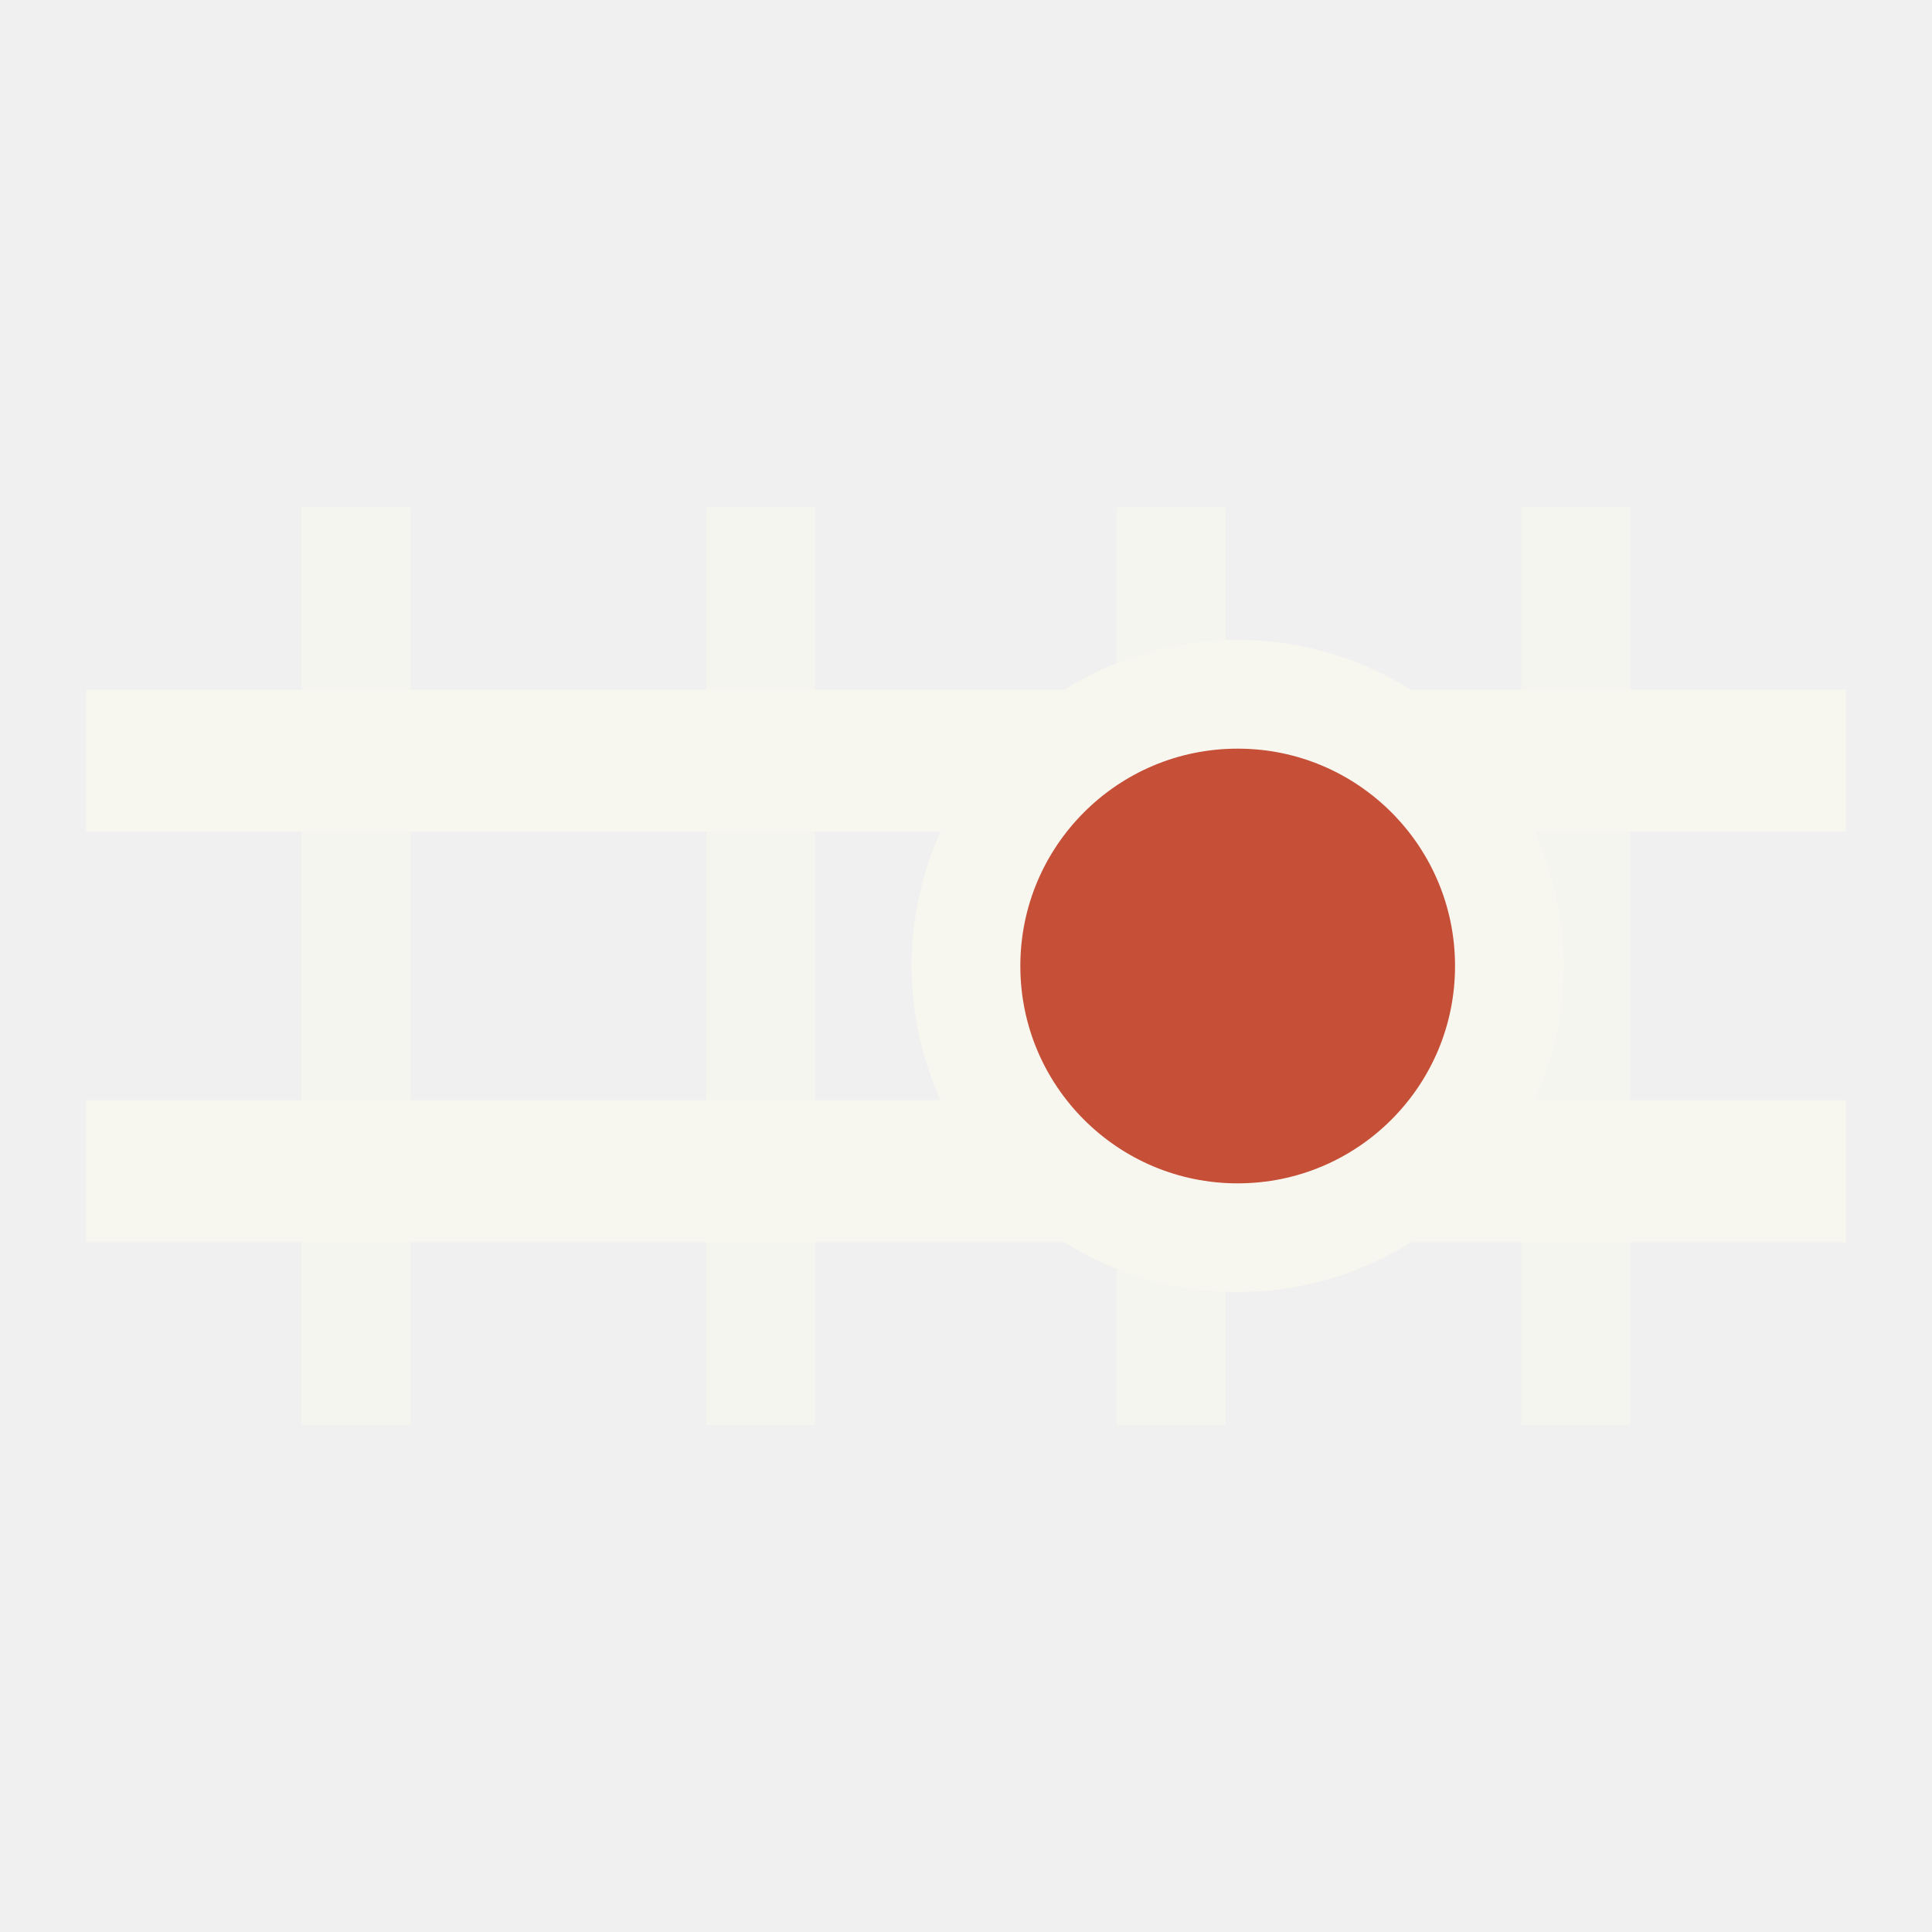
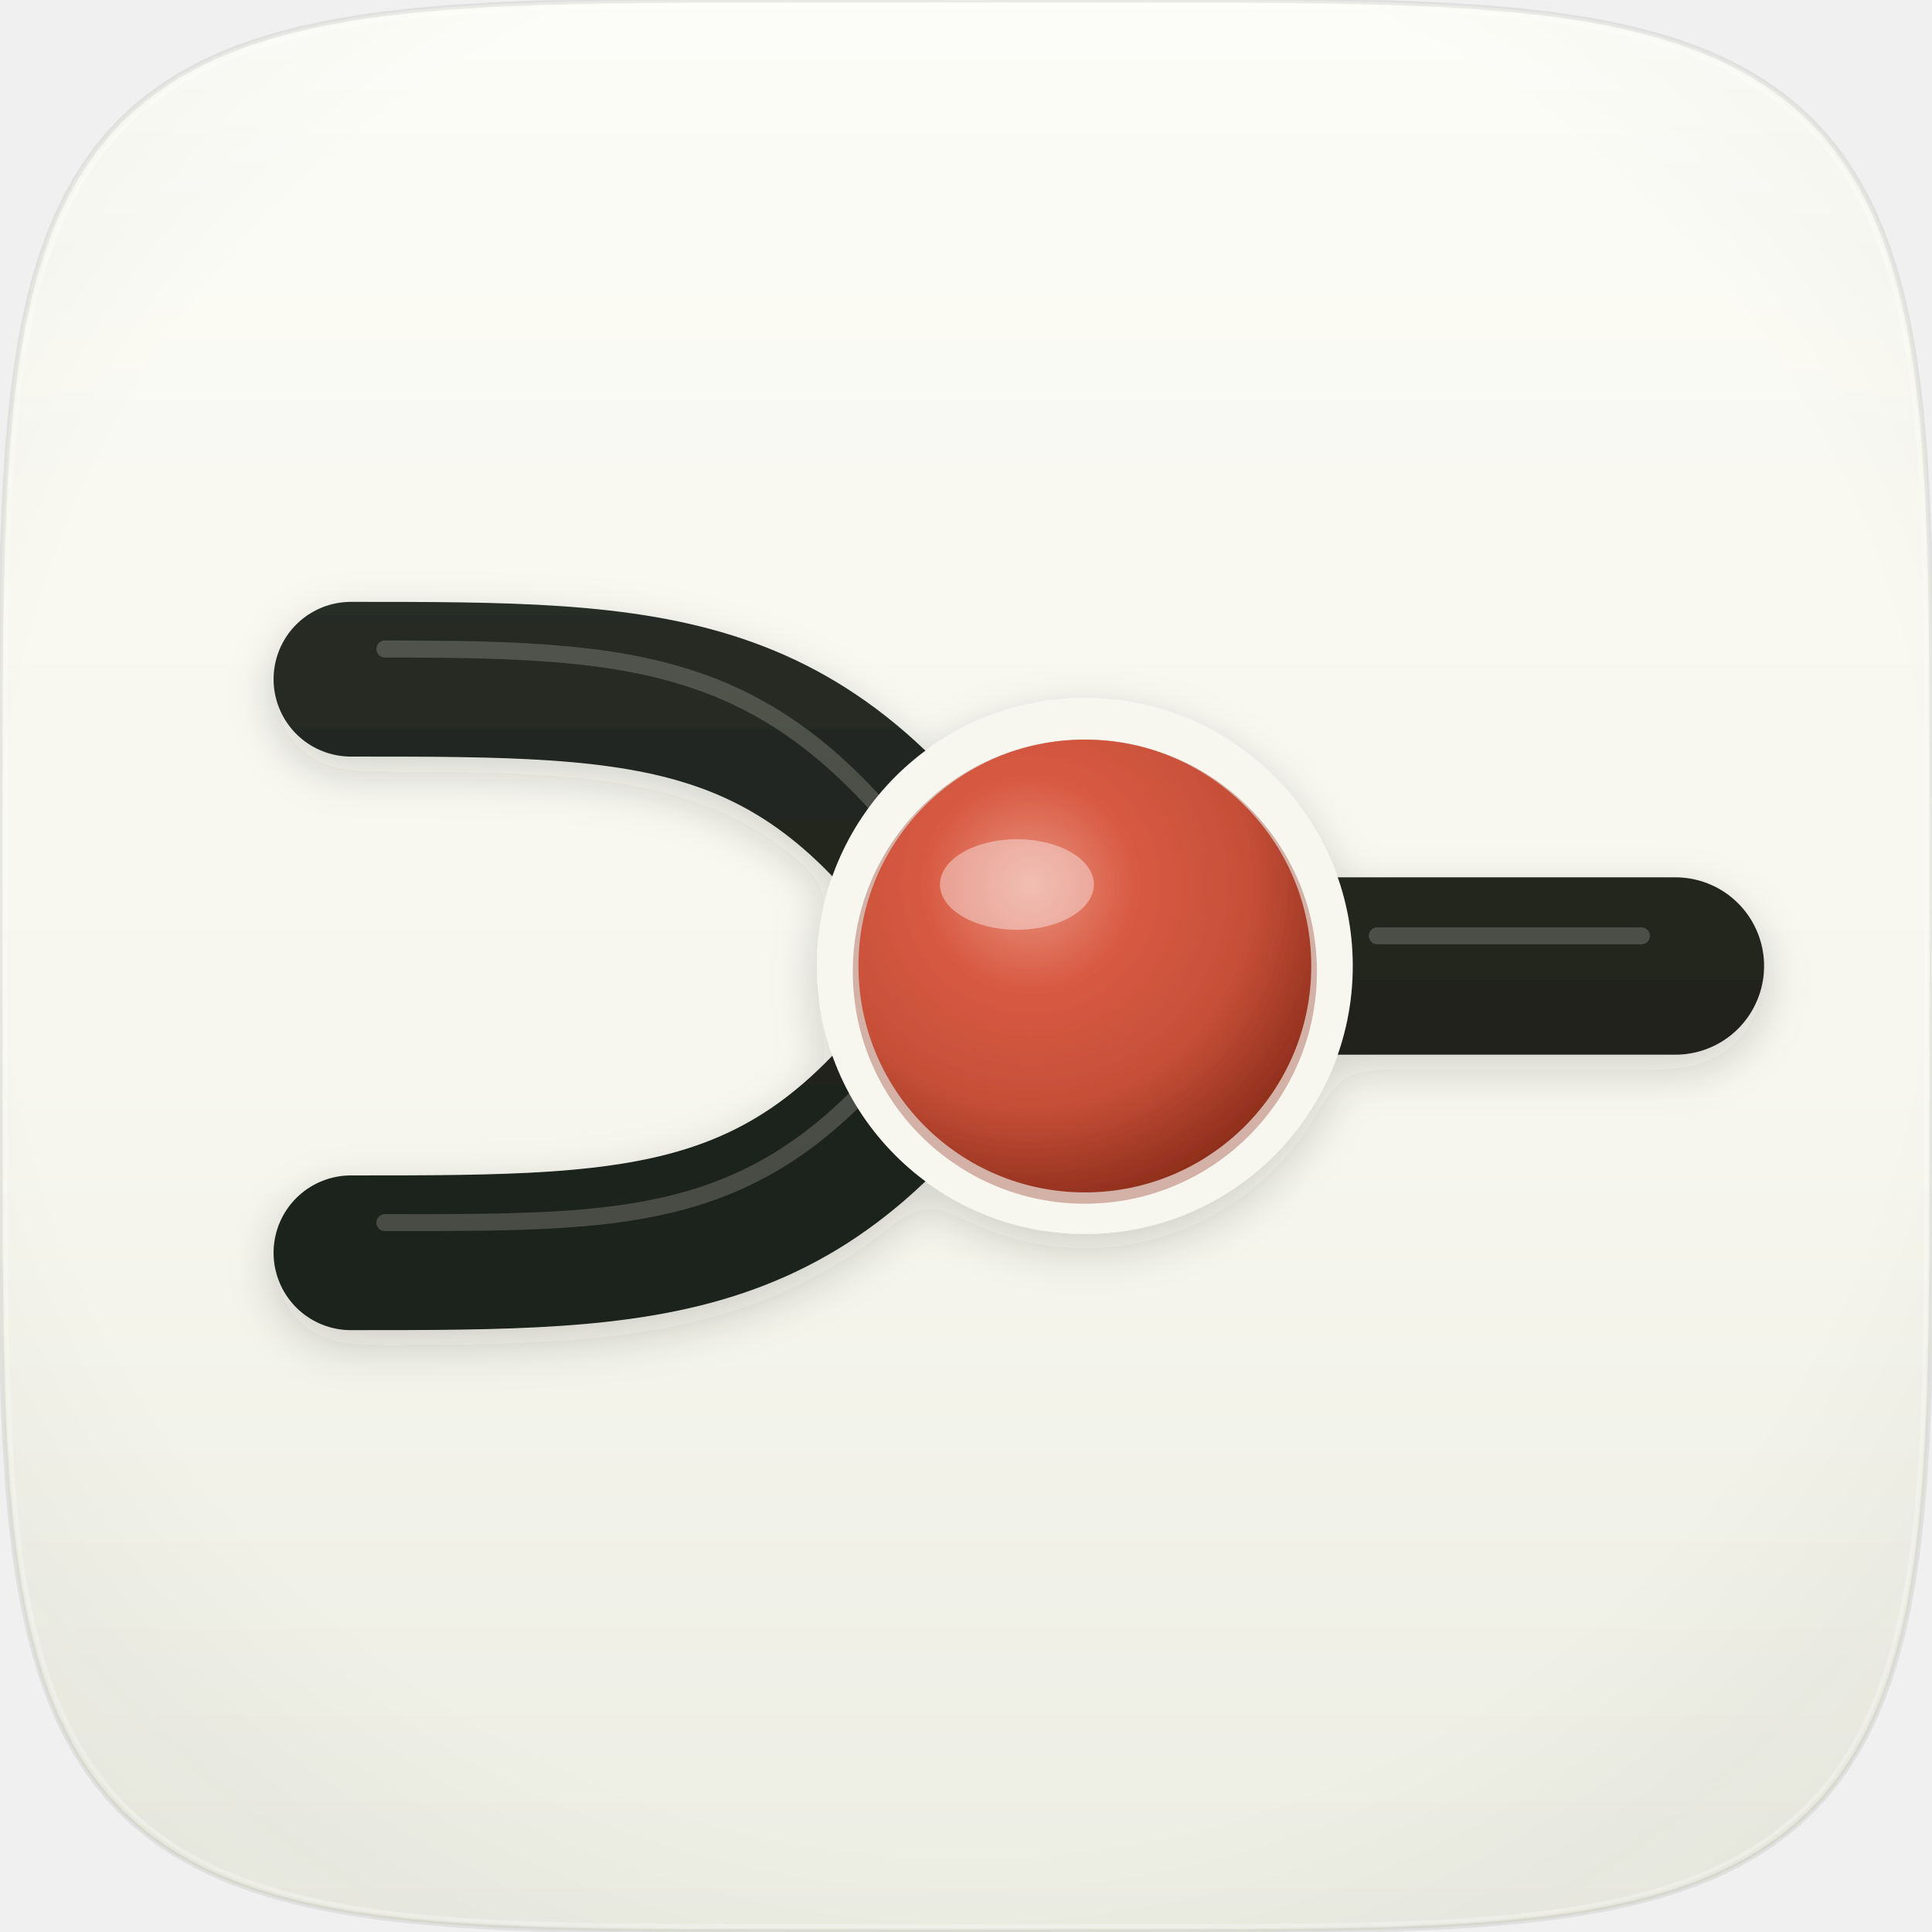
- <svg xmlns="http://www.w3.org/2000/svg" viewBox="0 0 32 32" width="32" height="32" role="img" aria-labelledby="title">
-   <g fill="none" stroke="#F7F7EF" stroke-linecap="square">
-     <path d="M2.6 12.6h26.8M2.6 19.4h26.8" stroke-width="2.35" />
-     <path d="M5.9 9.3v13.4M12.6 9.3v13.4M19.4 9.3v13.4M26.1 9.3v13.4" stroke-width="1.8" stroke-opacity="0.72" />
-     <circle cx="20.5" cy="16" r="4.5" fill="#C64F38" stroke="#F7F7EF" stroke-width="1.8" />
+ <svg xmlns="http://www.w3.org/2000/svg" viewBox="0 0 1024 1024" width="1024" height="1024" role="img" aria-labelledby="title">
+   <defs>
+     <clipPath id="squircle">
+       <path d="M1024.000,512.000 L1023.848,659.394 L1023.392,704.368 L1022.632,736.722 L1021.566,762.841 L1020.194,785.076 L1018.512,804.593 L1016.519,822.065 L1014.213,837.919 L1011.589,852.446 L1008.644,865.854 L1005.373,878.296 L1001.771,889.890 L997.833,900.726 L993.550,910.879 L988.916,920.406 L983.921,929.357 L978.555,937.771 L972.806,945.682 L966.661,953.119 L960.105,960.105 L953.119,966.661 L945.682,972.806 L937.771,978.555 L929.357,983.921 L920.406,988.916 L910.879,993.550 L900.726,997.833 L889.890,1001.771 L878.296,1005.373 L865.854,1008.644 L852.446,1011.589 L837.919,1014.213 L822.065,1016.519 L804.593,1018.512 L785.076,1020.194 L762.841,1021.566 L736.722,1022.632 L704.368,1023.392 L659.394,1023.848 L512.000,1024.000 L364.606,1023.848 L319.632,1023.392 L287.278,1022.632 L261.159,1021.566 L238.924,1020.194 L219.407,1018.512 L201.935,1016.519 L186.081,1014.213 L171.554,1011.589 L158.146,1008.644 L145.704,1005.373 L134.110,1001.771 L123.274,997.833 L113.121,993.550 L103.594,988.916 L94.643,983.921 L86.229,978.555 L78.318,972.806 L70.881,966.661 L63.895,960.105 L57.339,953.119 L51.194,945.682 L45.445,937.771 L40.079,929.357 L35.084,920.406 L30.450,910.879 L26.167,900.726 L22.229,889.890 L18.627,878.296 L15.356,865.854 L12.411,852.446 L9.787,837.919 L7.481,822.065 L5.488,804.593 L3.806,785.076 L2.434,762.841 L1.368,736.722 L0.608,704.368 L0.152,659.394 L0.000,512.000 L0.152,364.606 L0.608,319.632 L1.368,287.278 L2.434,261.159 L3.806,238.924 L5.488,219.407 L7.481,201.935 L9.787,186.081 L12.411,171.554 L15.356,158.146 L18.627,145.704 L22.229,134.110 L26.167,123.274 L30.450,113.121 L35.084,103.594 L40.079,94.643 L45.445,86.229 L51.194,78.318 L57.339,70.881 L63.895,63.895 L70.881,57.339 L78.318,51.194 L86.229,45.445 L94.643,40.079 L103.594,35.084 L113.121,30.450 L123.274,26.167 L134.110,22.229 L145.704,18.627 L158.146,15.356 L171.554,12.411 L186.081,9.787 L201.935,7.481 L219.407,5.488 L238.924,3.806 L261.159,2.434 L287.278,1.368 L319.632,0.608 L364.606,0.152 L512.000,0.000 L659.394,0.152 L704.368,0.608 L736.722,1.368 L762.841,2.434 L785.076,3.806 L804.593,5.488 L822.065,7.481 L837.919,9.787 L852.446,12.411 L865.854,15.356 L878.296,18.627 L889.890,22.229 L900.726,26.167 L910.879,30.450 L920.406,35.084 L929.357,40.079 L937.771,45.445 L945.682,51.194 L953.119,57.339 L960.105,63.895 L966.661,70.881 L972.806,78.318 L978.555,86.229 L983.921,94.643 L988.916,103.594 L993.550,113.121 L997.833,123.274 L1001.771,134.110 L1005.373,145.704 L1008.644,158.146 L1011.589,171.554 L1014.213,186.081 L1016.519,201.935 L1018.512,219.407 L1020.194,238.924 L1021.566,261.159 L1022.632,287.278 L1023.392,319.632 L1023.848,364.606 Z" />
+     </clipPath>
+     <linearGradient id="tile" x1="512" y1="0" x2="512" y2="1024" gradientUnits="userSpaceOnUse">
+       <stop offset="0%" stop-color="#FBFBF5" />
+       <stop offset="55%" stop-color="#F7F7EF" />
+       <stop offset="100%" stop-color="#ECEDE3" />
+     </linearGradient>
+     <linearGradient id="tileSheen" x1="512" y1="0" x2="512" y2="280" gradientUnits="userSpaceOnUse">
+       <stop offset="0%" stop-color="#FFFFFF" stop-opacity="0.28" />
+       <stop offset="100%" stop-color="#FFFFFF" stop-opacity="0" />
+     </linearGradient>
+     <radialGradient id="tileVignette" cx="50%" cy="46%" r="70%">
+       <stop offset="70%" stop-color="#000" stop-opacity="0" />
+       <stop offset="100%" stop-color="#232720" stop-opacity="0.05" />
+     </radialGradient>
+     <linearGradient id="inkBar" x1="0" y1="0" x2="0" y2="1024" gradientUnits="userSpaceOnUse">
+       <stop offset="0%" stop-color="#3C4237" />
+       <stop offset="40%" stop-color="#232720" />
+       <stop offset="100%" stop-color="#161914" />
+     </linearGradient>
+     <linearGradient id="inkAcross" x1="0" y1="0" x2="1024" y2="0" gradientUnits="userSpaceOnUse">
+       <stop offset="0%" stop-color="#2C312A" />
+       <stop offset="45%" stop-color="#232720" />
+       <stop offset="100%" stop-color="#161914" />
+     </linearGradient>
+     <radialGradient id="cabochon" cx="38%" cy="32%" r="72%">
+       <stop offset="0%" stop-color="#E89280" />
+       <stop offset="32%" stop-color="#D85A42" />
+       <stop offset="68%" stop-color="#C64F38" />
+       <stop offset="100%" stop-color="#8E2E1C" />
+     </radialGradient>
+     <radialGradient id="waxFill" cx="42%" cy="34%" r="78%">
+       <stop offset="0%" stop-color="#D56A54" />
+       <stop offset="48%" stop-color="#C4533C" />
+       <stop offset="100%" stop-color="#9A3A28" />
+     </radialGradient>
+     <linearGradient id="waxRim" x1="0" y1="0" x2="0" y2="1">
+       <stop offset="0%" stop-color="#E08B78" />
+       <stop offset="40%" stop-color="#C4533C" />
+       <stop offset="100%" stop-color="#7A2A1C" />
+     </linearGradient>
+     <filter id="softShadow" x="-50%" y="-50%" width="200%" height="200%">
+       <feGaussianBlur in="SourceAlpha" stdDeviation="12" result="b" />
+       <feOffset dy="8" result="o" />
+       <feFlood flood-color="#232720" flood-opacity="0.18" />
+       <feComposite in2="o" operator="in" />
+       <feMerge>
+         <feMergeNode />
+         <feMergeNode in="SourceGraphic" />
+       </feMerge>
+     </filter>
+     <filter id="sealShadow" x="-40%" y="-40%" width="180%" height="180%">
+       <feGaussianBlur in="SourceAlpha" stdDeviation="14" result="b" />
+       <feOffset dy="10" result="o" />
+       <feFlood flood-color="#232720" flood-opacity="0.16" />
+       <feComposite in2="o" operator="in" />
+       <feMerge>
+         <feMergeNode />
+         <feMergeNode in="SourceGraphic" />
+       </feMerge>
+     </filter>
+     <filter id="recess" x="-20%" y="-20%" width="140%" height="140%">
+       <feGaussianBlur in="SourceAlpha" stdDeviation="2.5" result="b" />
+       <feOffset dy="2" />
+       <feComposite in2="SourceGraphic" operator="over" />
+     </filter>
+   </defs>
+   <g>
+     <g clip-path="url(#squircle)">
+       <rect width="1024" height="1024" fill="url(#tile)" />
+       <rect width="1024" height="1024" fill="url(#tileVignette)" />
+       <path d="M1012.000,200.000 L1011.852,263.334 L1011.407,282.658 L1010.664,296.560 L1009.623,307.783 L1008.283,317.337 L1006.641,325.724 L1004.695,333.231 L1002.442,340.043 L999.880,346.285 L997.004,352.046 L993.810,357.393 L990.292,362.374 L986.446,367.031 L982.264,371.393 L977.738,375.487 L972.860,379.333 L967.620,382.949 L962.006,386.348 L956.005,389.543 L949.602,392.545 L942.780,395.362 L935.518,398.003 L927.792,400.473 L919.575,402.778 L910.834,404.925 L901.530,406.916 L891.616,408.756 L881.033,410.449 L869.711,411.996 L857.560,413.402 L844.467,414.667 L830.280,415.795 L814.798,416.786 L797.736,417.642 L778.676,418.364 L756.962,418.954 L731.455,419.412 L699.859,419.739 L655.940,419.935 L512.000,420.000 L368.060,419.935 L324.141,419.739 L292.545,419.412 L267.038,418.954 L245.324,418.364 L226.264,417.642 L209.202,416.786 L193.720,415.795 L179.533,414.667 L166.440,413.402 L154.289,411.996 L142.967,410.449 L132.384,408.756 L122.470,406.916 L113.166,404.925 L104.425,402.778 L96.208,400.473 L88.482,398.003 L81.220,395.362 L74.398,392.545 L67.995,389.543 L61.994,386.348 L56.380,382.949 L51.140,379.333 L46.262,375.487 L41.736,371.393 L37.554,367.031 L33.708,362.374 L30.190,357.393 L26.996,352.046 L24.120,346.285 L21.558,340.043 L19.305,333.231 L17.359,325.724 L15.717,317.337 L14.377,307.783 L13.336,296.560 L12.593,282.658 L12.148,263.334 L12.000,200.000 L12.148,136.666 L12.593,117.342 L13.336,103.440 L14.377,92.217 L15.717,82.663 L17.359,74.276 L19.305,66.769 L21.558,59.957 L24.120,53.715 L26.996,47.954 L30.190,42.607 L33.708,37.626 L37.554,32.969 L41.736,28.607 L46.262,24.513 L51.140,20.667 L56.380,17.051 L61.994,13.652 L67.995,10.457 L74.398,7.455 L81.220,4.638 L88.482,1.997 L96.208,-0.473 L104.425,-2.778 L113.166,-4.925 L122.470,-6.916 L132.384,-8.756 L142.967,-10.449 L154.289,-11.996 L166.440,-13.402 L179.533,-14.667 L193.720,-15.795 L209.202,-16.786 L226.264,-17.642 L245.324,-18.364 L267.038,-18.954 L292.545,-19.412 L324.141,-19.739 L368.060,-19.935 L512.000,-20.000 L655.940,-19.935 L699.859,-19.739 L731.455,-19.412 L756.962,-18.954 L778.676,-18.364 L797.736,-17.642 L814.798,-16.786 L830.280,-15.795 L844.467,-14.667 L857.560,-13.402 L869.711,-11.996 L881.033,-10.449 L891.616,-8.756 L901.530,-6.916 L910.834,-4.925 L919.575,-2.778 L927.792,-0.473 L935.518,1.997 L942.780,4.638 L949.602,7.455 L956.005,10.457 L962.006,13.652 L967.620,17.051 L972.860,20.667 L977.738,24.513 L982.264,28.607 L986.446,32.969 L990.292,37.626 L993.810,42.607 L997.004,47.954 L999.880,53.715 L1002.442,59.957 L1004.695,66.769 L1006.641,74.276 L1008.283,82.663 L1009.623,92.217 L1010.664,103.440 L1011.407,117.342 L1011.852,136.666 Z" fill="url(#tileSheen)" />
+     </g>
+     <path d="M1024.000,512.000 L1023.848,659.394 L1023.392,704.368 L1022.632,736.722 L1021.566,762.841 L1020.194,785.076 L1018.512,804.593 L1016.519,822.065 L1014.213,837.919 L1011.589,852.446 L1008.644,865.854 L1005.373,878.296 L1001.771,889.890 L997.833,900.726 L993.550,910.879 L988.916,920.406 L983.921,929.357 L978.555,937.771 L972.806,945.682 L966.661,953.119 L960.105,960.105 L953.119,966.661 L945.682,972.806 L937.771,978.555 L929.357,983.921 L920.406,988.916 L910.879,993.550 L900.726,997.833 L889.890,1001.771 L878.296,1005.373 L865.854,1008.644 L852.446,1011.589 L837.919,1014.213 L822.065,1016.519 L804.593,1018.512 L785.076,1020.194 L762.841,1021.566 L736.722,1022.632 L704.368,1023.392 L659.394,1023.848 L512.000,1024.000 L364.606,1023.848 L319.632,1023.392 L287.278,1022.632 L261.159,1021.566 L238.924,1020.194 L219.407,1018.512 L201.935,1016.519 L186.081,1014.213 L171.554,1011.589 L158.146,1008.644 L145.704,1005.373 L134.110,1001.771 L123.274,997.833 L113.121,993.550 L103.594,988.916 L94.643,983.921 L86.229,978.555 L78.318,972.806 L70.881,966.661 L63.895,960.105 L57.339,953.119 L51.194,945.682 L45.445,937.771 L40.079,929.357 L35.084,920.406 L30.450,910.879 L26.167,900.726 L22.229,889.890 L18.627,878.296 L15.356,865.854 L12.411,852.446 L9.787,837.919 L7.481,822.065 L5.488,804.593 L3.806,785.076 L2.434,762.841 L1.368,736.722 L0.608,704.368 L0.152,659.394 L0.000,512.000 L0.152,364.606 L0.608,319.632 L1.368,287.278 L2.434,261.159 L3.806,238.924 L5.488,219.407 L7.481,201.935 L9.787,186.081 L12.411,171.554 L15.356,158.146 L18.627,145.704 L22.229,134.110 L26.167,123.274 L30.450,113.121 L35.084,103.594 L40.079,94.643 L45.445,86.229 L51.194,78.318 L57.339,70.881 L63.895,63.895 L70.881,57.339 L78.318,51.194 L86.229,45.445 L94.643,40.079 L103.594,35.084 L113.121,30.450 L123.274,26.167 L134.110,22.229 L145.704,18.627 L158.146,15.356 L171.554,12.411 L186.081,9.787 L201.935,7.481 L219.407,5.488 L238.924,3.806 L261.159,2.434 L287.278,1.368 L319.632,0.608 L364.606,0.152 L512.000,0.000 L659.394,0.152 L704.368,0.608 L736.722,1.368 L762.841,2.434 L785.076,3.806 L804.593,5.488 L822.065,7.481 L837.919,9.787 L852.446,12.411 L865.854,15.356 L878.296,18.627 L889.890,22.229 L900.726,26.167 L910.879,30.450 L920.406,35.084 L929.357,40.079 L937.771,45.445 L945.682,51.194 L953.119,57.339 L960.105,63.895 L966.661,70.881 L972.806,78.318 L978.555,86.229 L983.921,94.643 L988.916,103.594 L993.550,113.121 L997.833,123.274 L1001.771,134.110 L1005.373,145.704 L1008.644,158.146 L1011.589,171.554 L1014.213,186.081 L1016.519,201.935 L1018.512,219.407 L1020.194,238.924 L1021.566,261.159 L1022.632,287.278 L1023.392,319.632 L1023.848,364.606 Z" fill="none" stroke="#232720" stroke-opacity="0.08" stroke-width="2.5" />
+     <path d="M1021.000,512.000 L1020.849,658.531 L1020.396,703.241 L1019.640,735.405 L1018.581,761.371 L1017.216,783.476 L1015.544,802.879 L1013.563,820.248 L1011.270,836.009 L1008.662,850.451 L1005.734,863.780 L1002.482,876.150 L998.902,887.675 L994.986,898.449 L990.728,908.542 L986.121,918.013 L981.156,926.912 L975.821,935.276 L970.106,943.141 L963.997,950.534 L957.479,957.479 L950.534,963.997 L943.141,970.106 L935.276,975.821 L926.912,981.156 L918.013,986.121 L908.542,990.728 L898.449,994.986 L887.675,998.902 L876.150,1002.482 L863.780,1005.734 L850.451,1008.662 L836.009,1011.270 L820.248,1013.563 L802.879,1015.544 L783.476,1017.216 L761.371,1018.581 L735.405,1019.640 L703.241,1020.396 L658.531,1020.849 L512.000,1021.000 L365.469,1020.849 L320.759,1020.396 L288.595,1019.640 L262.629,1018.581 L240.524,1017.216 L221.121,1015.544 L203.752,1013.563 L187.991,1011.270 L173.549,1008.662 L160.220,1005.734 L147.850,1002.482 L136.325,998.902 L125.551,994.986 L115.458,990.728 L105.987,986.121 L97.088,981.156 L88.724,975.821 L80.859,970.106 L73.466,963.997 L66.521,957.479 L60.003,950.534 L53.894,943.141 L48.179,935.276 L42.844,926.912 L37.879,918.013 L33.272,908.542 L29.014,898.449 L25.098,887.675 L21.518,876.150 L18.266,863.780 L15.338,850.451 L12.730,836.009 L10.437,820.248 L8.456,802.879 L6.784,783.476 L5.419,761.371 L4.360,735.405 L3.604,703.241 L3.151,658.531 L3.000,512.000 L3.151,365.469 L3.604,320.759 L4.360,288.595 L5.419,262.629 L6.784,240.524 L8.456,221.121 L10.437,203.752 L12.730,187.991 L15.338,173.549 L18.266,160.220 L21.518,147.850 L25.098,136.325 L29.014,125.551 L33.272,115.458 L37.879,105.987 L42.844,97.088 L48.179,88.724 L53.894,80.859 L60.003,73.466 L66.521,66.521 L73.466,60.003 L80.859,53.894 L88.724,48.179 L97.088,42.844 L105.987,37.879 L115.458,33.272 L125.551,29.014 L136.325,25.098 L147.850,21.518 L160.220,18.266 L173.549,15.338 L187.991,12.730 L203.752,10.437 L221.121,8.456 L240.524,6.784 L262.629,5.419 L288.595,4.360 L320.759,3.604 L365.469,3.151 L512.000,3.000 L658.531,3.151 L703.241,3.604 L735.405,4.360 L761.371,5.419 L783.476,6.784 L802.879,8.456 L820.248,10.437 L836.009,12.730 L850.451,15.338 L863.780,18.266 L876.150,21.518 L887.675,25.098 L898.449,29.014 L908.542,33.272 L918.013,37.879 L926.912,42.844 L935.276,48.179 L943.141,53.894 L950.534,60.003 L957.479,66.521 L963.997,73.466 L970.106,80.859 L975.821,88.724 L981.156,97.088 L986.121,105.987 L990.728,115.458 L994.986,125.551 L998.902,136.325 L1002.482,147.850 L1005.734,160.220 L1008.662,173.549 L1011.270,187.991 L1013.563,203.752 L1015.544,221.121 L1017.216,240.524 L1018.581,262.629 L1019.640,288.595 L1020.396,320.759 L1020.849,365.469 Z" fill="none" stroke="#FFFFFF" stroke-opacity="0.28" stroke-width="2" />
+     <g filter="url(#softShadow)">
+       <g stroke="url(#inkBar)" stroke-linecap="round" stroke-linejoin="round" fill="none">
+         <path d="M 186,360 C 350,360 430,360 520,500" stroke-width="82" />
+         <path d="M 186,664 C 350,664 430,664 520,524" stroke-width="82" />
+         <path d="M 520,512 L 888,512" stroke-width="94" />
+       </g>
+       <g stroke="#F7F7EF" stroke-opacity="0.20" stroke-width="9" stroke-linecap="round" fill="none">
+         <path d="M 204,344 C 350,344 420,350 510,486" />
+         <path d="M 204,648 C 350,648 420,650 510,510" />
+         <path d="M 730,496 L 870,496" />
+       </g>
+       <circle cx="575" cy="512" r="142" fill="#F7F7EF" />
+       <circle cx="575" cy="515" r="123" fill="#8E2E1C" opacity="0.35" />
+       <circle cx="575" cy="512" r="120" fill="url(#cabochon)" />
+       <ellipse cx="539.0" cy="468.8" rx="40.8" ry="24.0" fill="#FFFFFF" opacity="0.40" />
+     </g>
  </g>
</svg>
